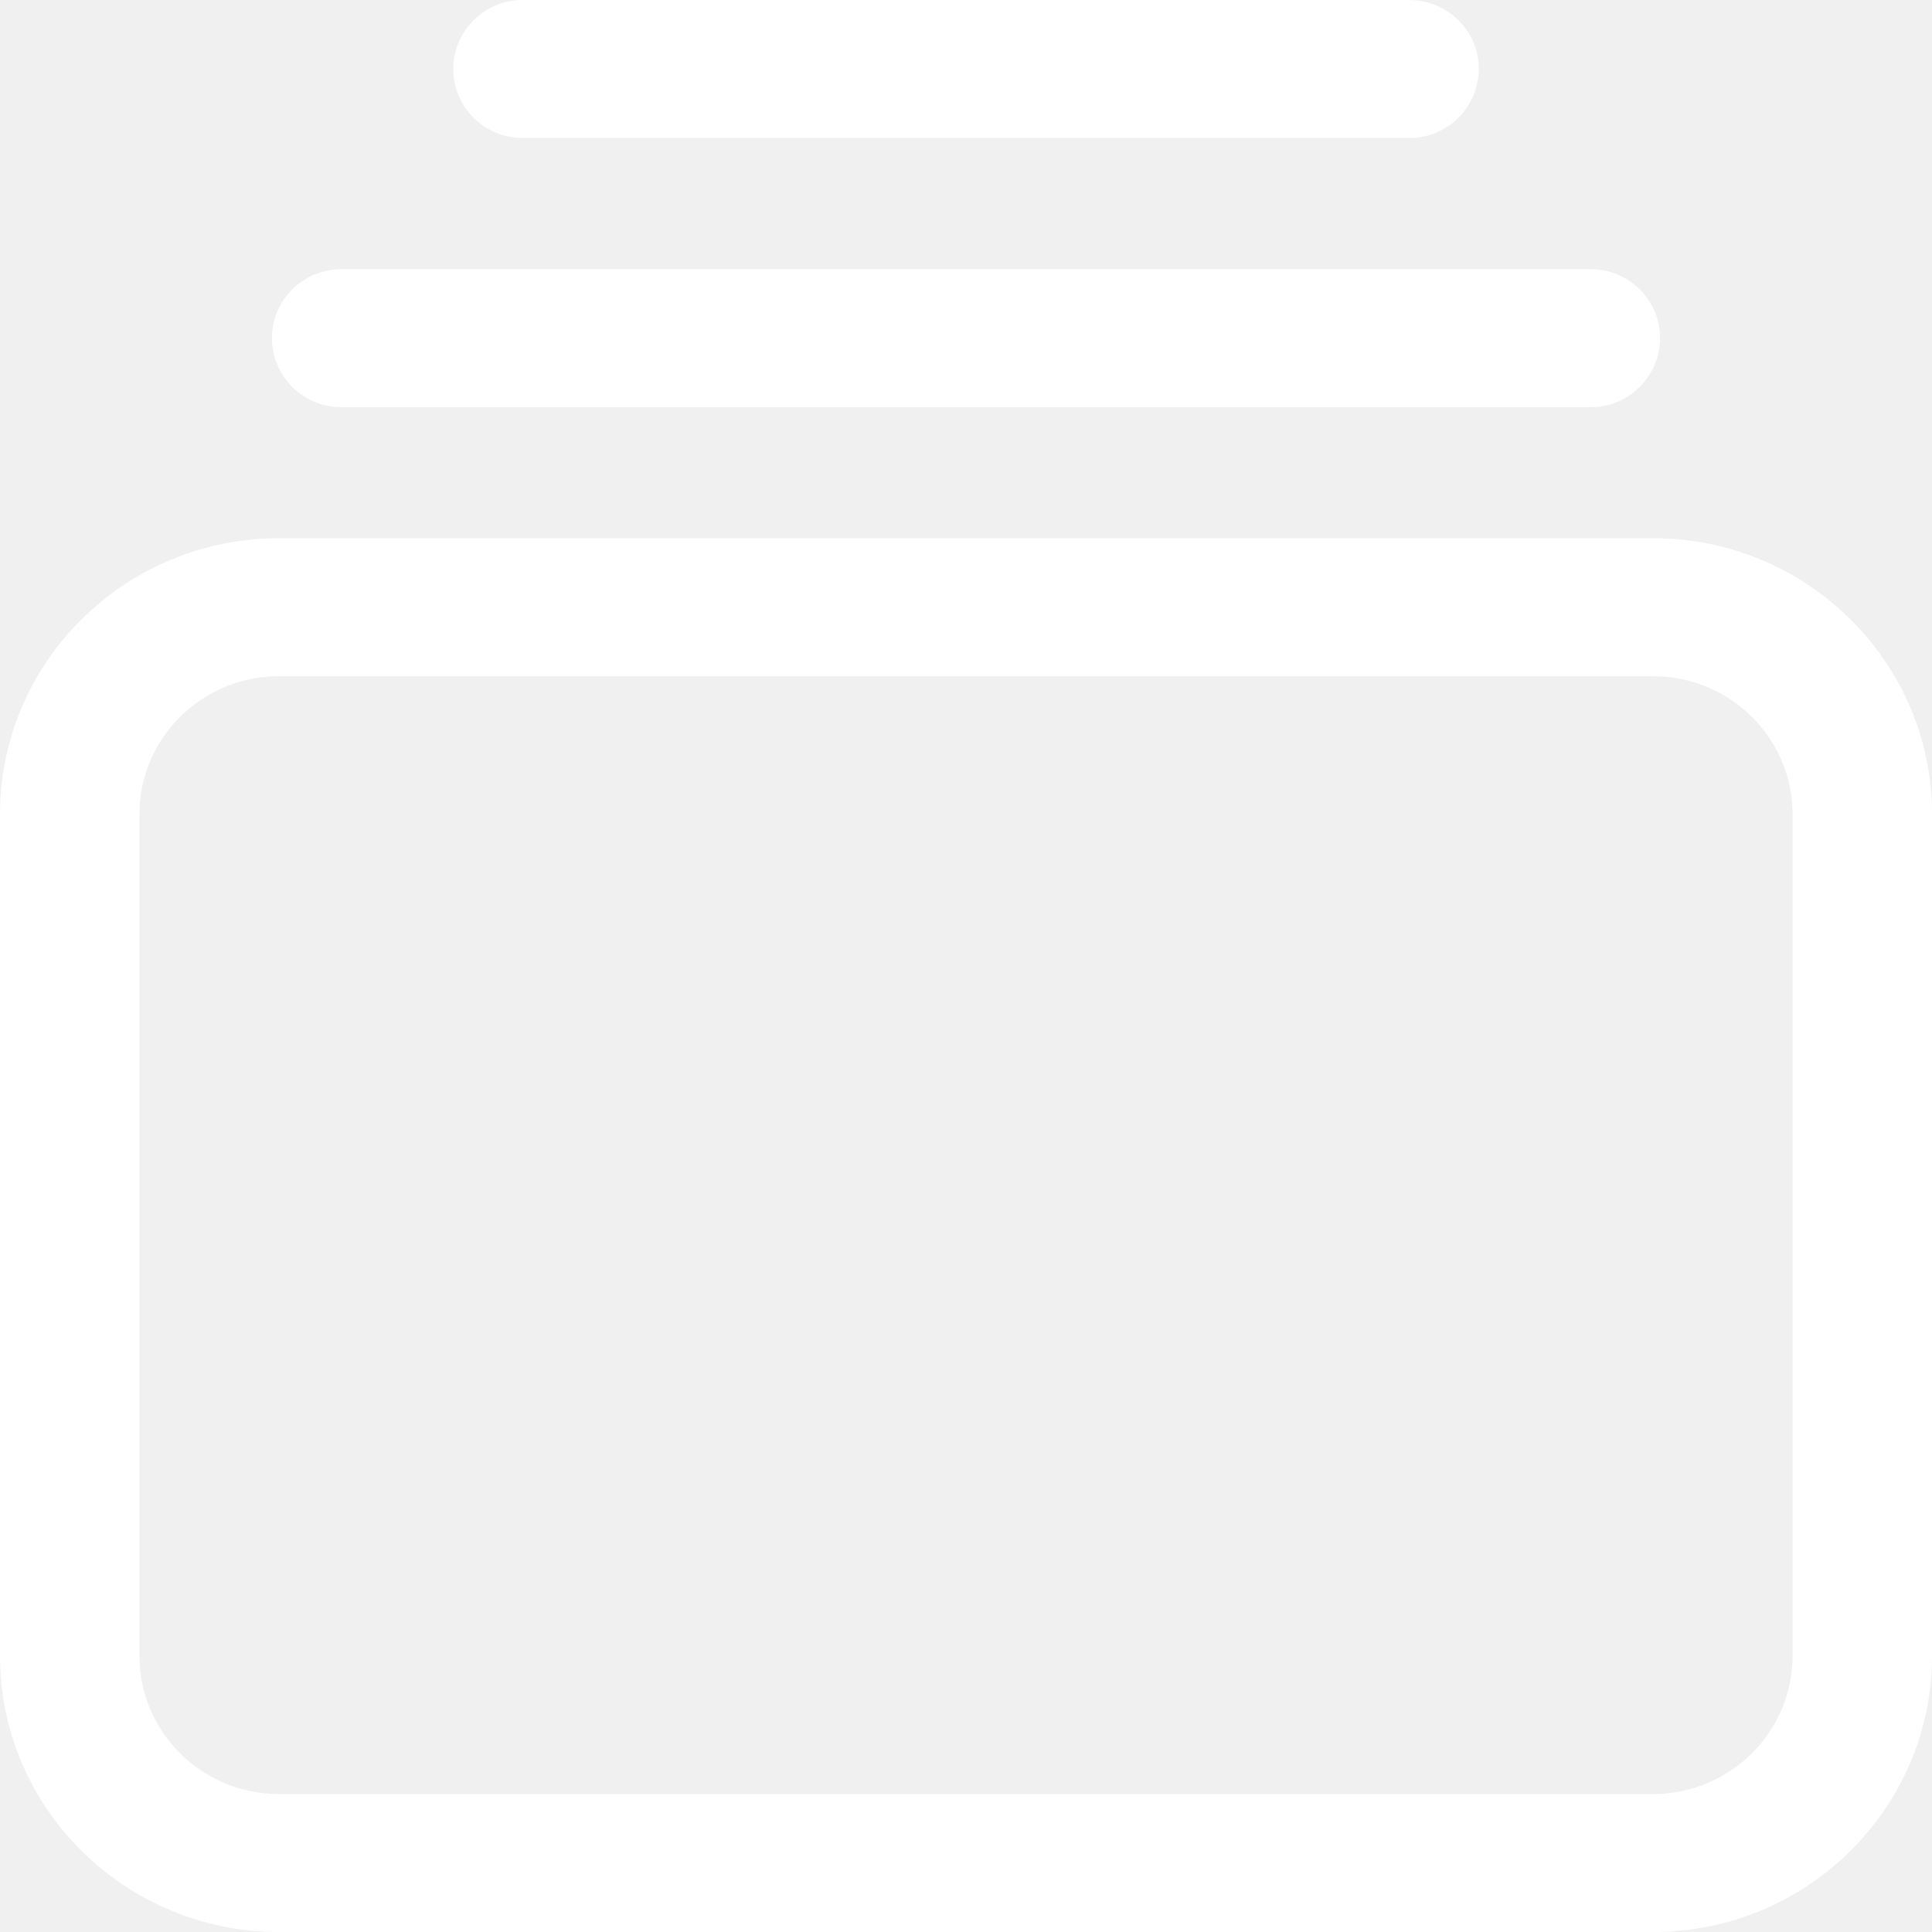
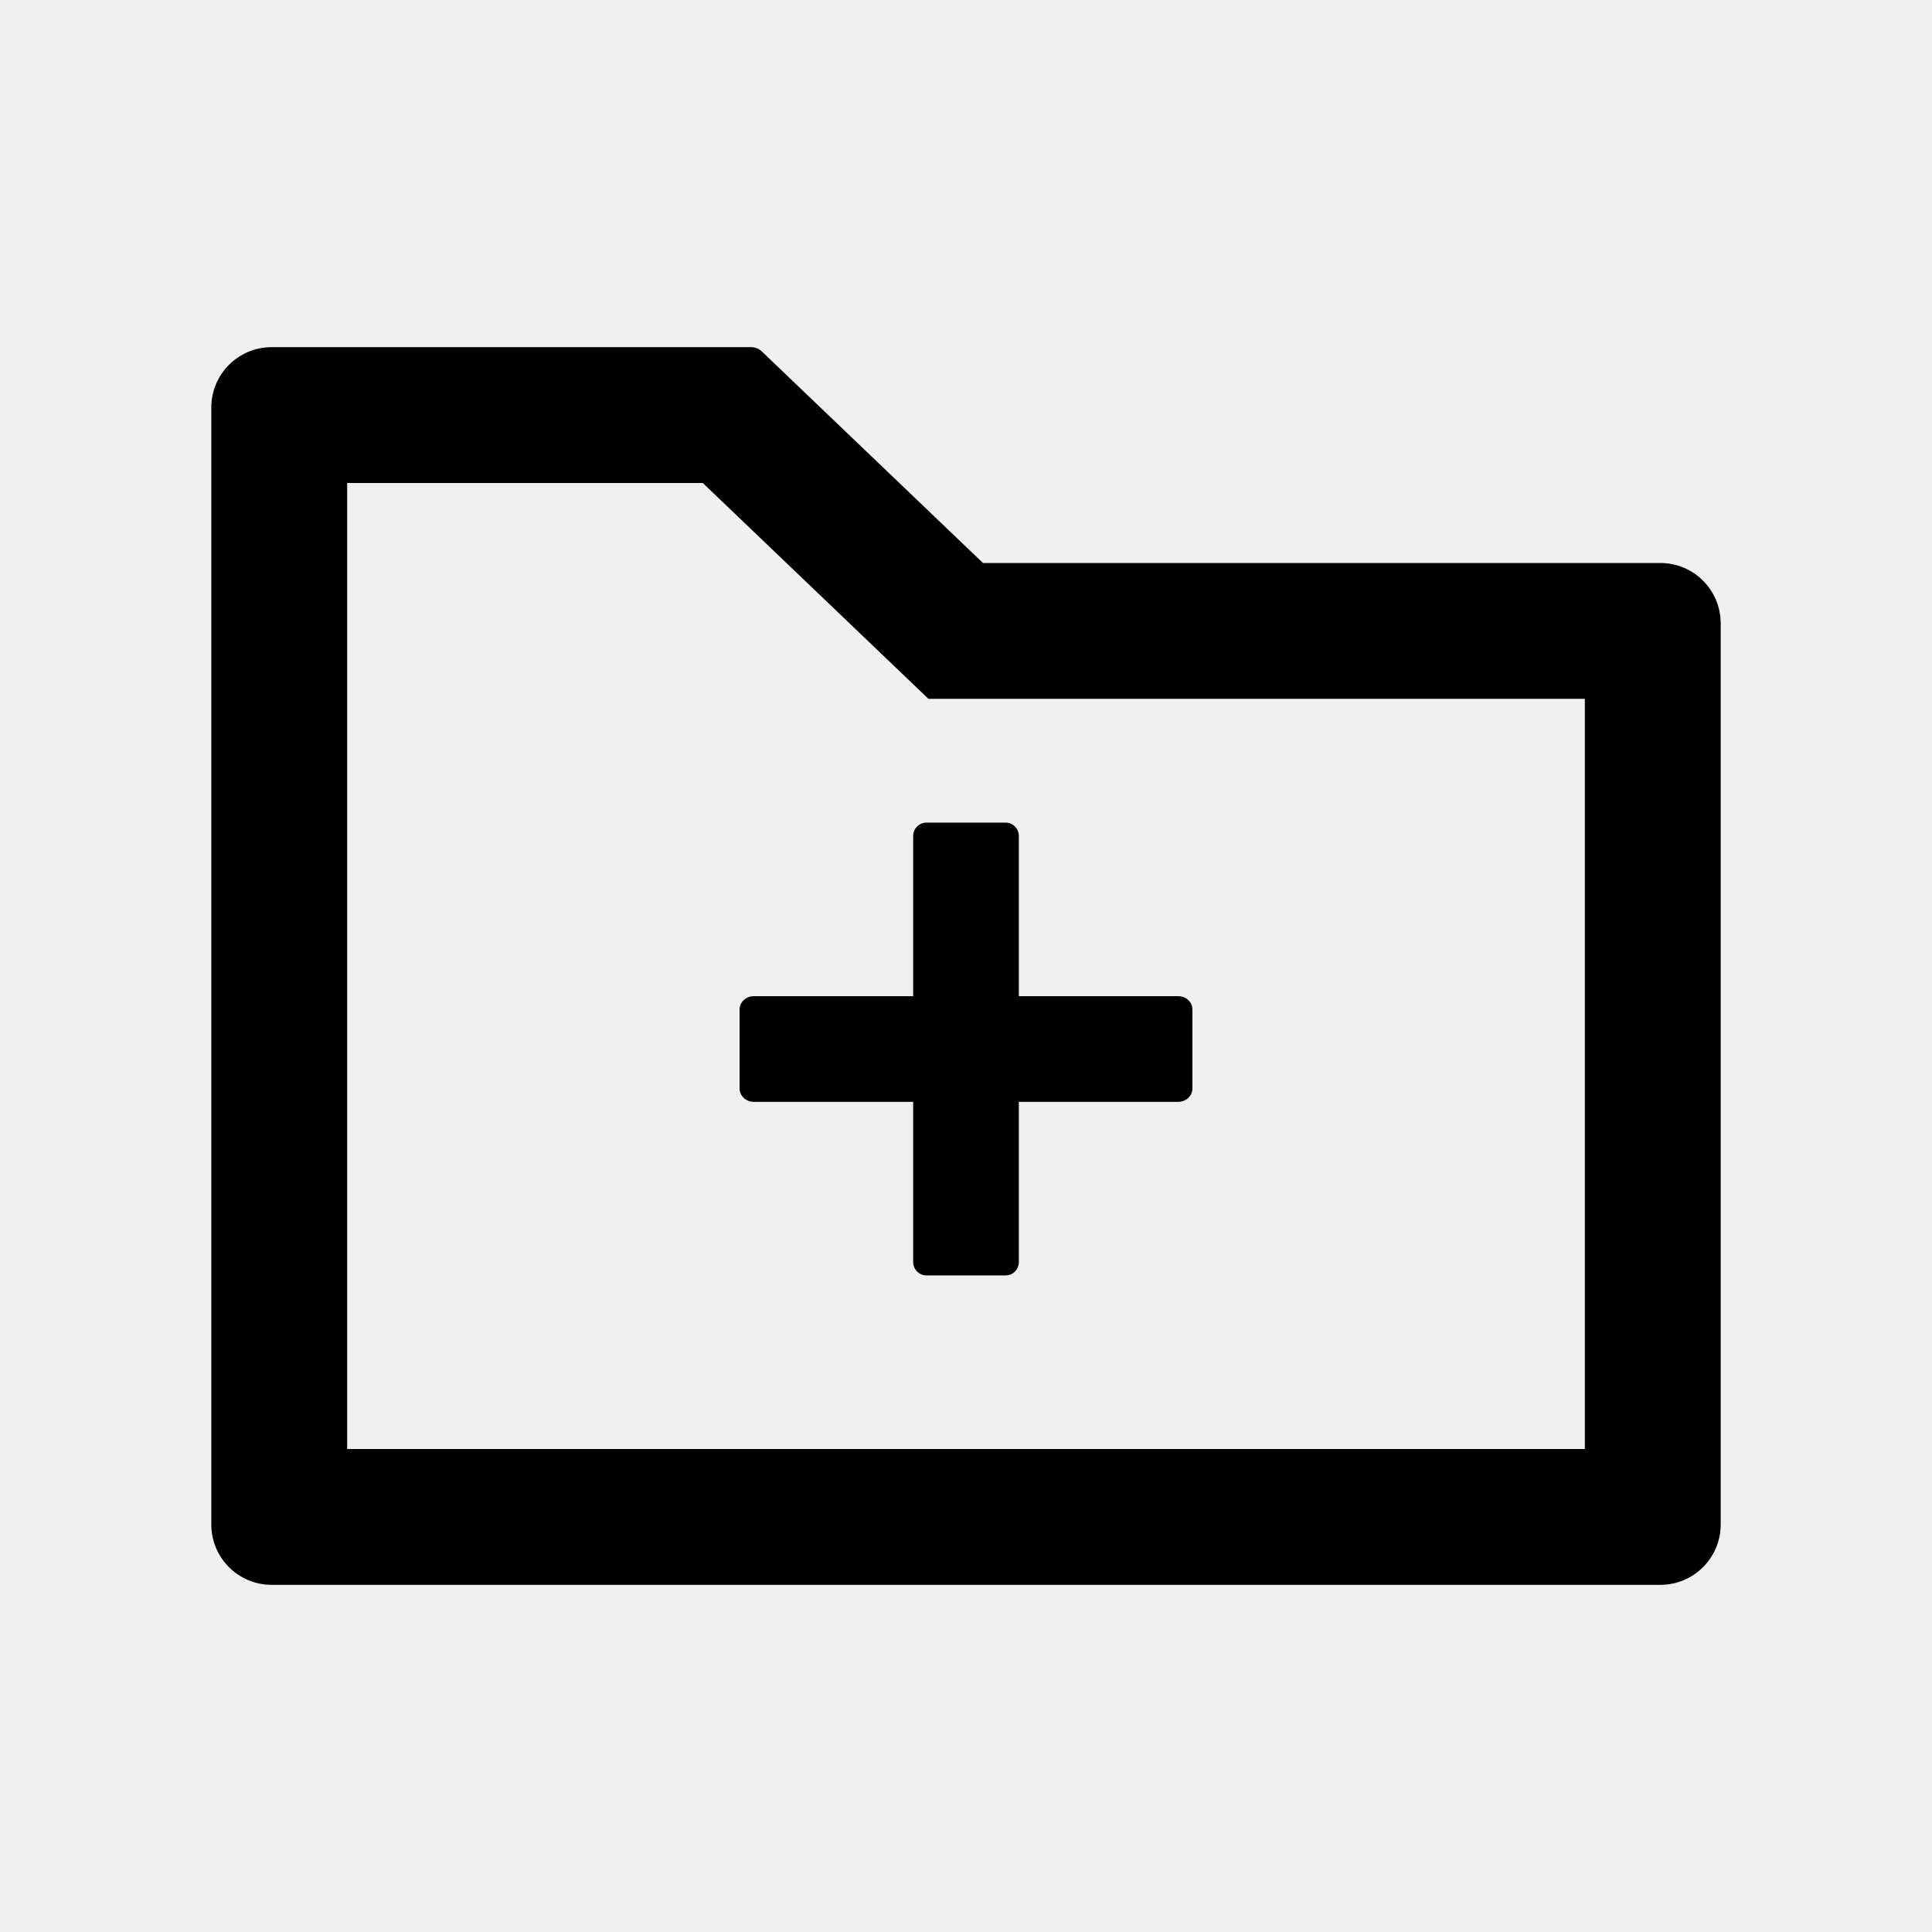
- <svg xmlns="http://www.w3.org/2000/svg" width="24" height="24" viewBox="0 0 24 24" fill="none">
-   <path fill-rule="evenodd" clip-rule="evenodd" d="M3.465 8.4C2.509 8.4 1.732 9.169 1.732 10.114V20.571C1.732 21.517 2.509 22.286 3.465 22.286H20.535C21.491 22.286 22.268 21.516 22.268 20.571V10.114C22.268 9.169 21.491 8.4 20.535 8.4H3.465ZM3.465 24C1.554 24 0 22.462 0 20.571V10.114C0 8.224 1.554 6.686 3.465 6.686H20.535C22.446 6.686 24 8.223 24 10.114V20.571C24 22.462 22.446 24 20.535 24H3.465ZM6.496 1.714C6.383 1.715 6.271 1.693 6.166 1.651C6.061 1.608 5.966 1.545 5.885 1.465C5.805 1.386 5.741 1.291 5.697 1.187C5.653 1.082 5.63 0.97 5.63 0.857C5.63 0.744 5.653 0.632 5.697 0.527C5.741 0.423 5.805 0.328 5.885 0.249C5.966 0.169 6.061 0.106 6.166 0.063C6.271 0.021 6.383 -0.001 6.496 2.09682e-05H17.504C17.982 2.09682e-05 18.37 0.383 18.37 0.857C18.369 0.97 18.347 1.082 18.303 1.186C18.259 1.291 18.195 1.385 18.115 1.465C18.034 1.545 17.939 1.608 17.834 1.65C17.729 1.693 17.617 1.715 17.504 1.714H6.496ZM4.244 5.058C4.131 5.059 4.019 5.037 3.914 4.994C3.809 4.951 3.713 4.888 3.633 4.809C3.553 4.729 3.489 4.634 3.445 4.53C3.401 4.425 3.378 4.313 3.378 4.2C3.378 3.726 3.766 3.343 4.244 3.343H19.756C20.234 3.343 20.622 3.726 20.622 4.2C20.622 4.313 20.599 4.425 20.555 4.53C20.511 4.634 20.447 4.729 20.367 4.809C20.287 4.888 20.191 4.951 20.086 4.994C19.982 5.037 19.869 5.059 19.756 5.058H4.244Z" fill="white" />
+ <svg xmlns="http://www.w3.org/2000/svg" stroke="currentColor" fill="#000" stroke-width="0" viewBox="0 0 1024 1024" height="1em" width="1em">
+   <path d="M484 443.1V528h-84.5c-4.1 0-7.5 3.1-7.5 7v42c0 3.8 3.4 7 7.5 7H484v84.9c0 3.9 3.2 7.1 7 7.1h42c3.9 0 7-3.2 7-7.1V584h84.5c4.1 0 7.5-3.2 7.5-7v-42c0-3.9-3.4-7-7.5-7H540v-84.9c0-3.9-3.1-7.1-7-7.1h-42c-3.8 0-7 3.2-7 7.1zm396-144.7H521L403.7 186.2a8.15 8.15 0 0 0-5.5-2.2H144c-17.7 0-32 14.3-32 32v592c0 17.7 14.3 32 32 32h736c17.7 0 32-14.3 32-32V330.4c0-17.7-14.3-32-32-32zM840 768H184V256h188.5l119.6 114.4H840V768z" />
</svg>
